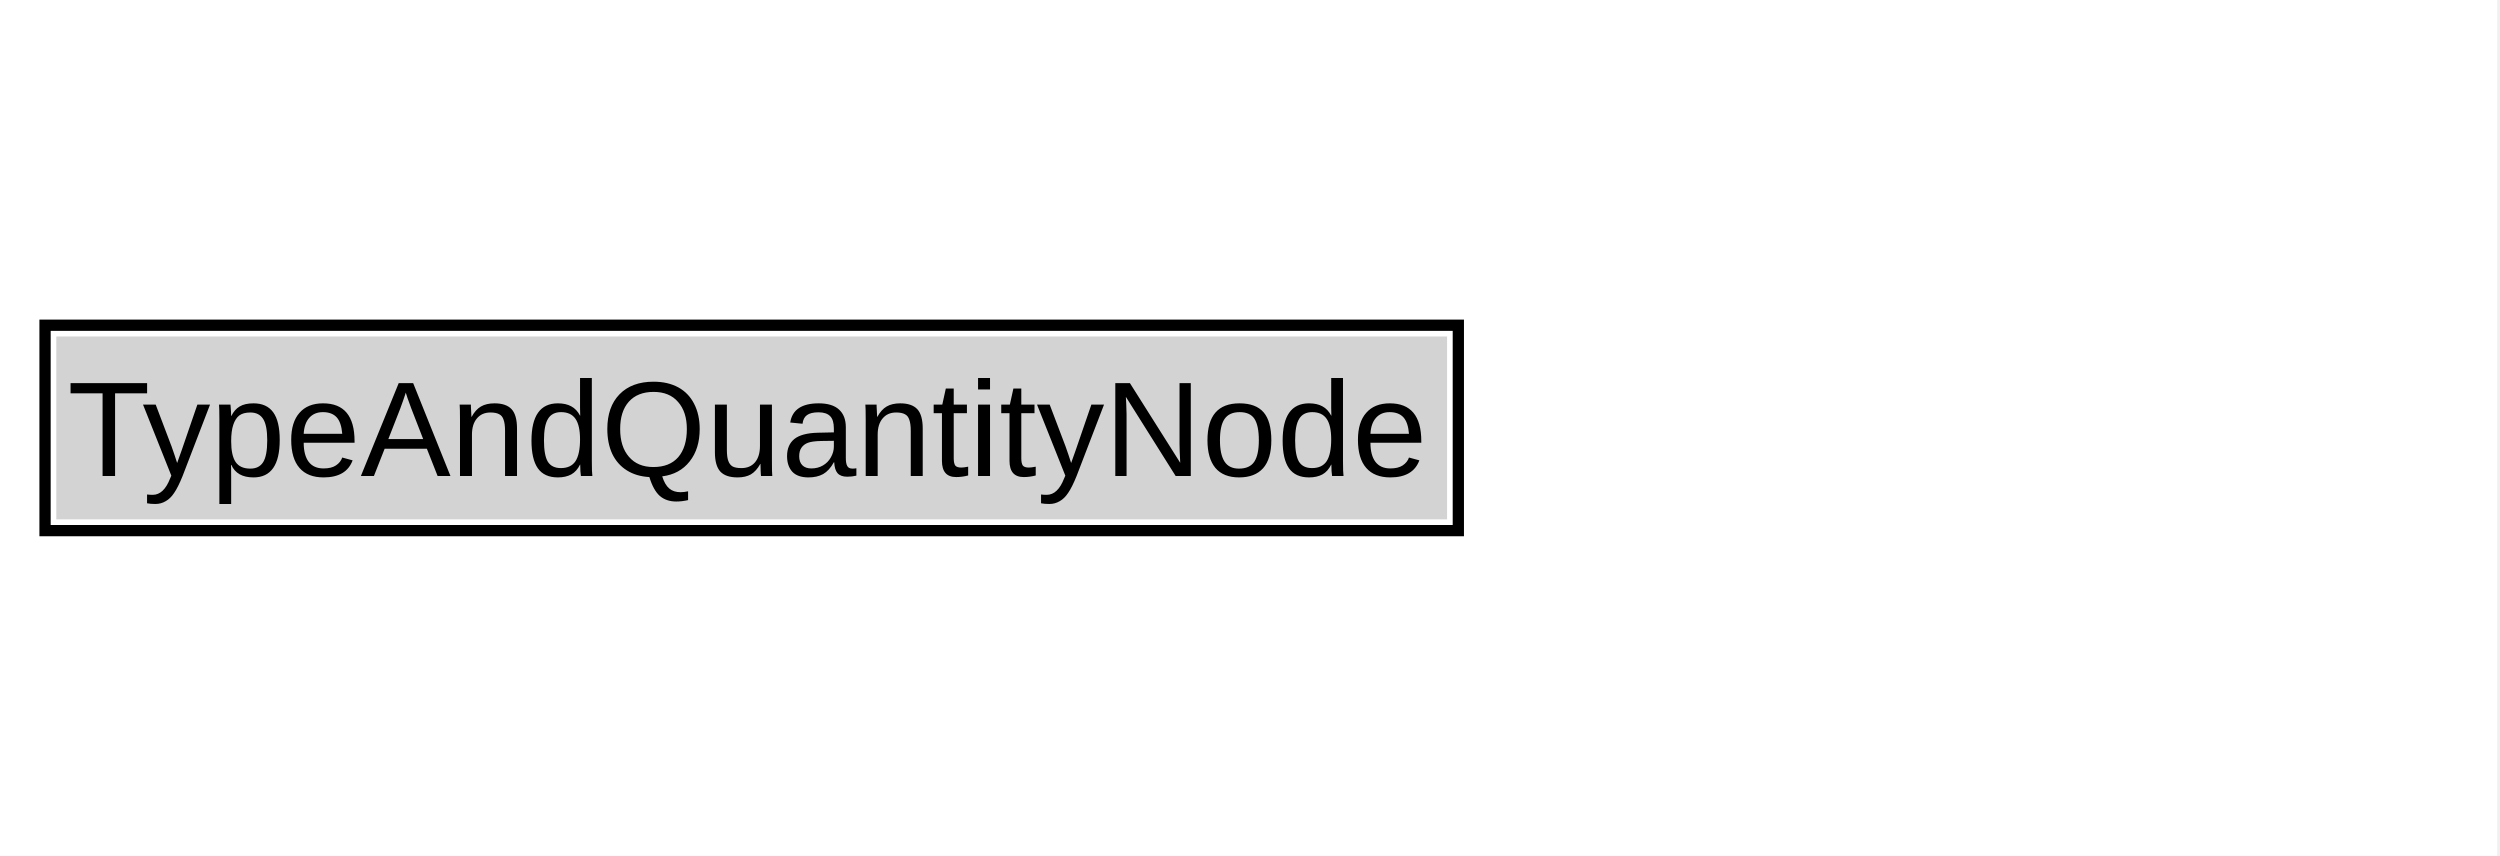
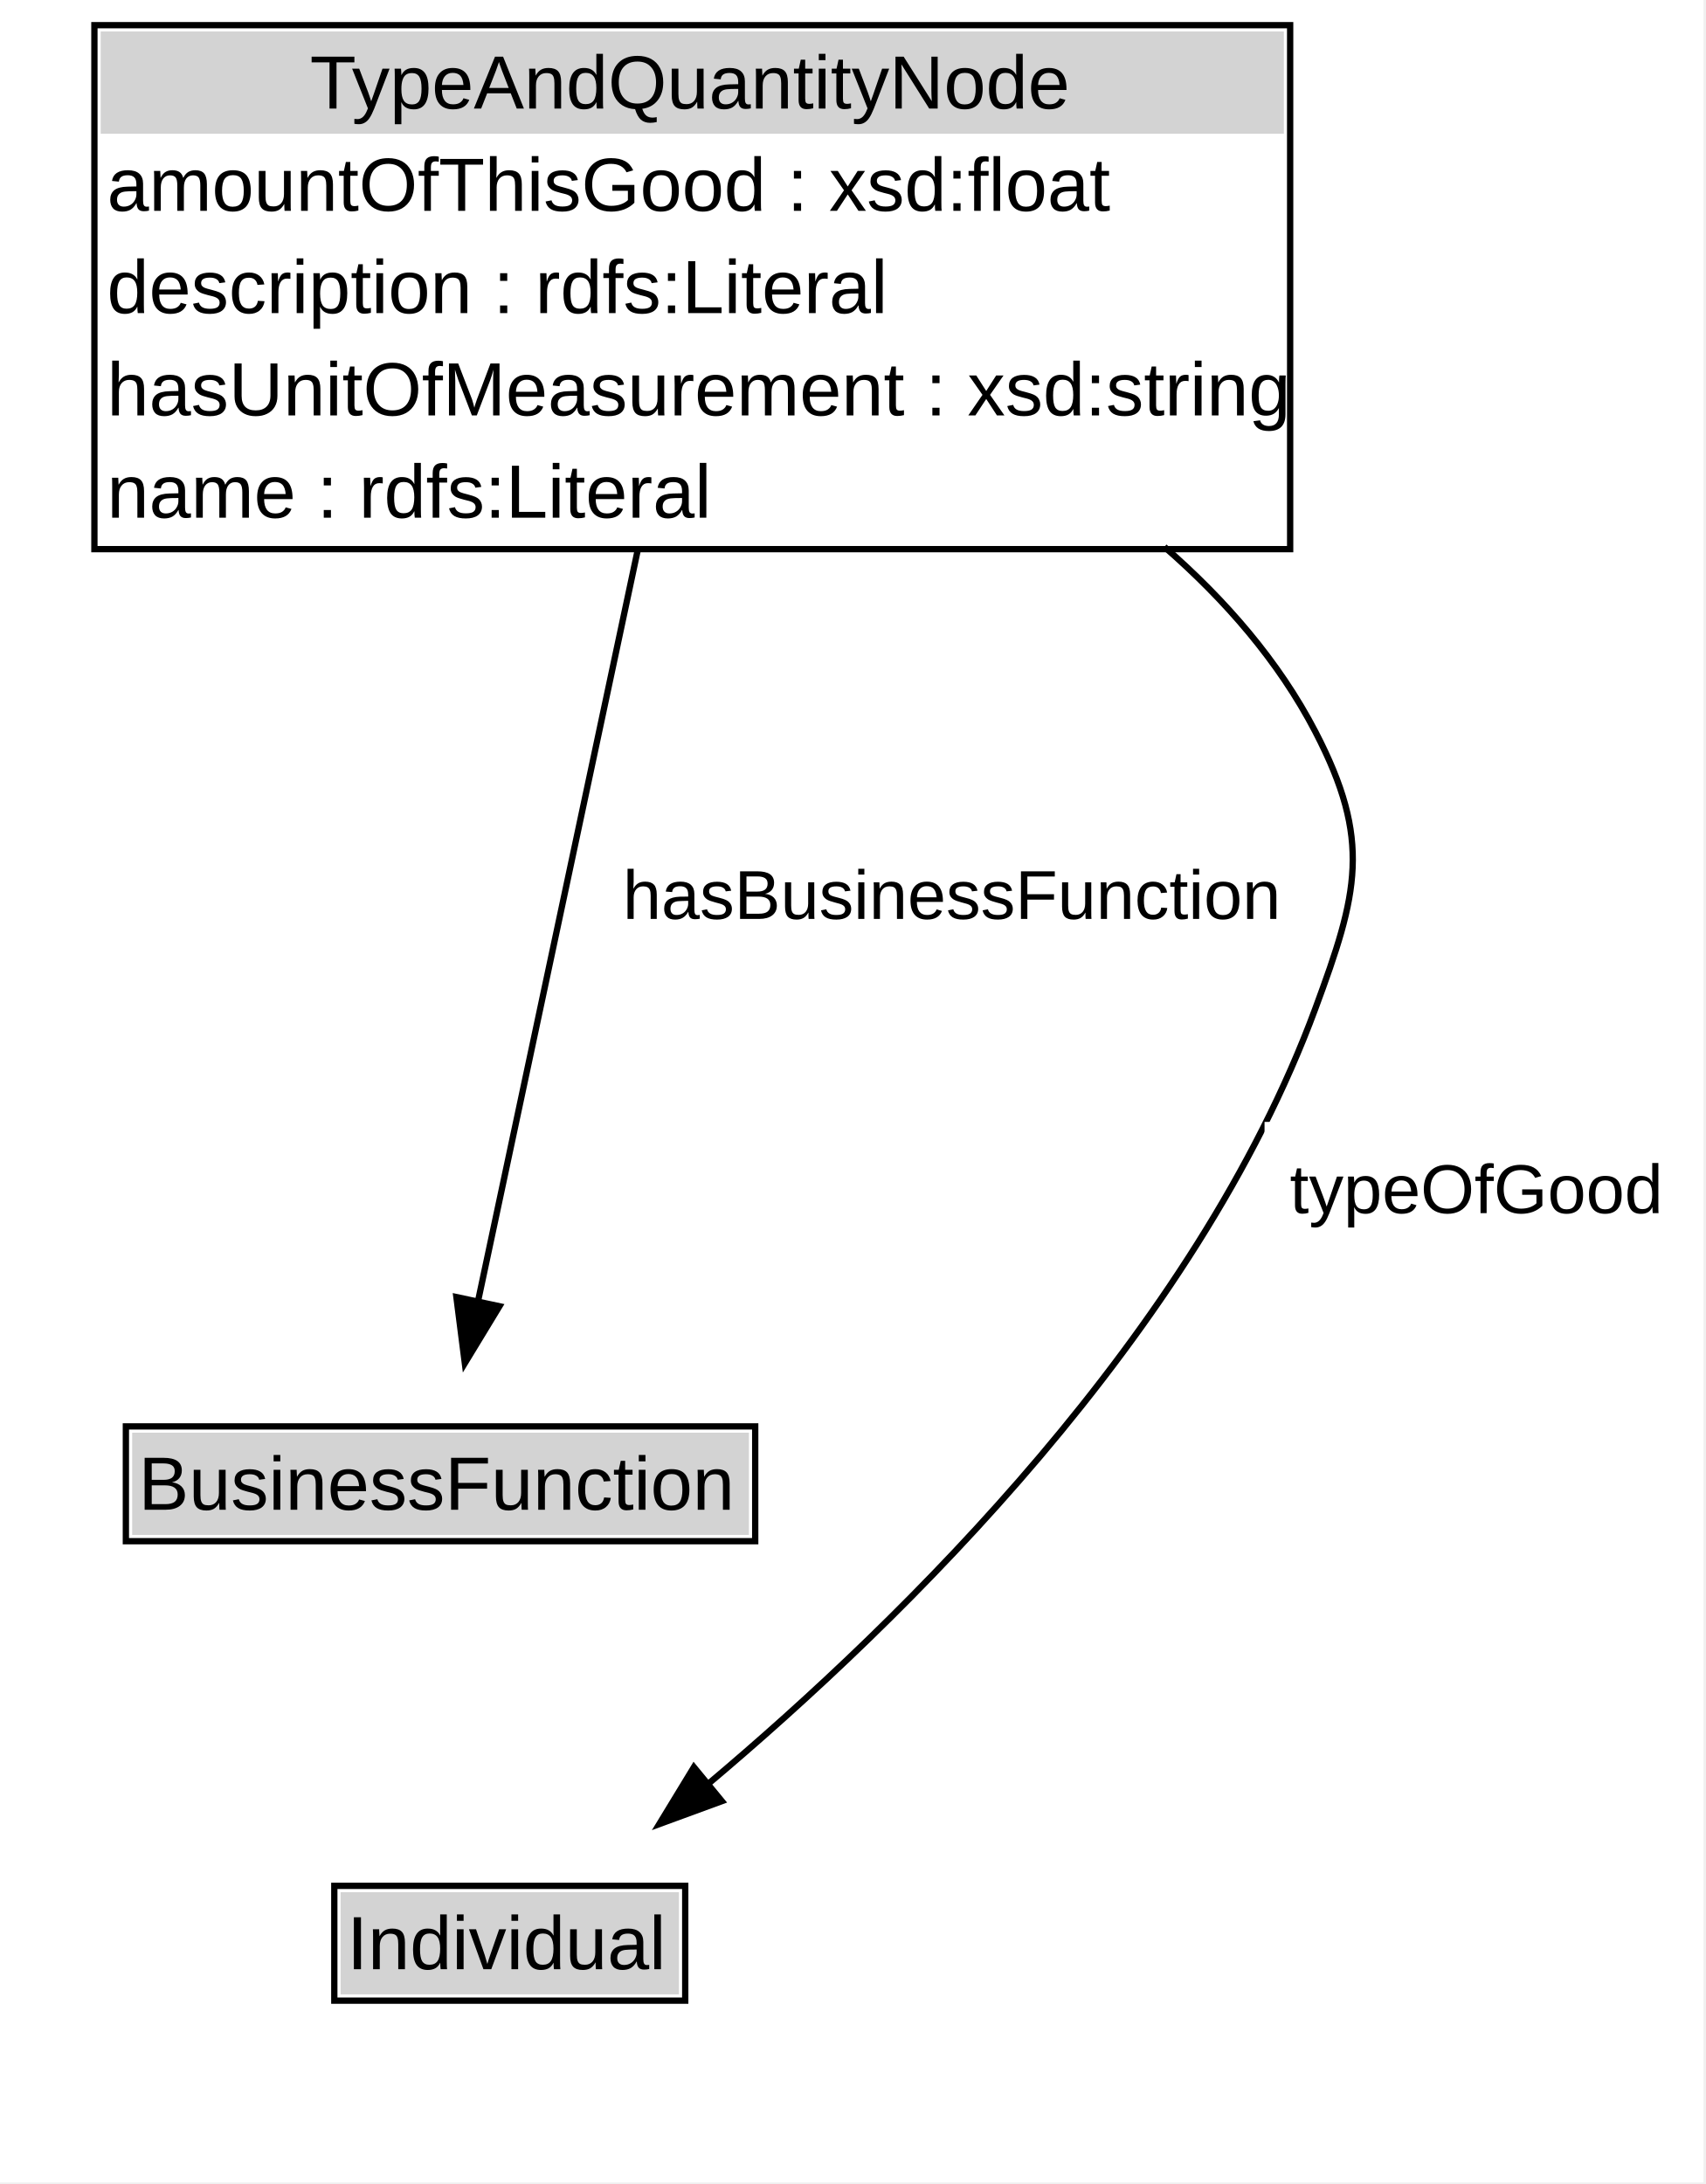
- <svg xmlns="http://www.w3.org/2000/svg" xmlns:xlink="http://www.w3.org/1999/xlink" width="222pt" height="76pt" viewBox="0.00 0.00 222.00 76.00">
-   <g id="graph0" class="graph" transform="scale(1 1) rotate(0) translate(4 72)">
-     <polygon fill="white" stroke="none" points="-4,4 -4,-72 217.75,-72 217.75,4 -4,4" />
-     <g id="clust2" class="cluster">
+ <svg xmlns="http://www.w3.org/2000/svg" xmlns:xlink="http://www.w3.org/1999/xlink" width="271pt" height="347pt" viewBox="0.00 0.00 271.00 347.00">
+   <g id="graph0" class="graph" transform="scale(1 1) rotate(0) translate(4 342.75)">
+     <polygon fill="white" stroke="none" points="-4,4 -4,-342.75 266.68,-342.75 266.68,4 -4,4" />
+     <g id="clust3" class="cluster">
</g>
    <g id="node1" class="node">
      <g id="a_node1">
        <a xlink:href="../TypeAndQuantityNode" xlink:title="&lt;TABLE&gt;">
-           <polygon fill="lightgray" stroke="none" points="1,-25.88 1,-42.12 124.5,-42.12 124.5,-25.88 1,-25.88" />
-           <text xml:space="preserve" text-anchor="start" x="2" y="-29.73" font-family="Arial" font-size="12.00">TypeAndQuantityNode</text>
-           <polygon fill="none" stroke="black" points="0,-24.88 0,-43.12 125.5,-43.12 125.5,-24.88 0,-24.88" />
+           <polygon fill="lightgray" stroke="none" points="12,-321.5 12,-337.75 200,-337.75 200,-321.5 12,-321.5" />
+           <text xml:space="preserve" text-anchor="start" x="45.25" y="-325.5" font-family="Arial" font-size="12.00">TypeAndQuantityNode</text>
+           <text xml:space="preserve" text-anchor="start" x="13" y="-309.25" font-family="Arial" font-size="12.00">amountOfThisGood : xsd:float</text>
+           <text xml:space="preserve" text-anchor="start" x="13" y="-293" font-family="Arial" font-size="12.00">description : rdfs:Literal</text>
+           <text xml:space="preserve" text-anchor="start" x="13" y="-276.75" font-family="Arial" font-size="12.00">hasUnitOfMeasurement : xsd:string</text>
+           <text xml:space="preserve" text-anchor="start" x="13" y="-260.5" font-family="Arial" font-size="12.00">name : rdfs:Literal</text>
+           <polygon fill="none" stroke="black" points="11,-255.5 11,-338.75 201,-338.75 201,-255.5 11,-255.5" />
        </a>
      </g>
    </g>
+     <g id="node3" class="node">
+       <g id="a_node3">
+         <a xlink:href="../BusinessFunction" xlink:title="&lt;TABLE&gt;">
+           <polygon fill="lightgray" stroke="none" points="17,-98.88 17,-115.12 115,-115.12 115,-98.88 17,-98.88" />
+           <text xml:space="preserve" text-anchor="start" x="18" y="-102.88" font-family="Arial" font-size="12.00">BusinessFunction</text>
+           <polygon fill="none" stroke="black" points="16,-97.88 16,-116.12 116,-116.12 116,-97.88 16,-97.88" />
+         </a>
+       </g>
+     </g>
+     <g id="edge4" class="edge">
+       <path fill="none" stroke="black" d="M97.42,-255.77C89.72,-219.58 78.64,-167.45 71.9,-135.75" />
+       <polygon fill="black" stroke="black" points="75.36,-135.21 69.86,-126.16 68.52,-136.67 75.36,-135.21" />
+       <polygon fill="white" stroke="none" points="90.95,-189.75 90.95,-211.25 200.95,-211.25 200.95,-189.75 90.95,-189.75" />
+       <text xml:space="preserve" text-anchor="start" x="94.95" y="-196.75" font-family="Arial" font-size="11.00">hasBusinessFunction</text>
+     </g>
+     <g id="node4" class="node">
+       <g id="a_node4">
+         <a xlink:href="../Individual" xlink:title="&lt;TABLE&gt;">
+           <polygon fill="lightgray" stroke="none" points="50.12,-25.88 50.12,-42.12 103.88,-42.12 103.88,-25.88 50.12,-25.88" />
+           <text xml:space="preserve" text-anchor="start" x="51.12" y="-29.88" font-family="Arial" font-size="12.00">Individual</text>
+           <polygon fill="none" stroke="black" points="49.12,-24.88 49.12,-43.12 104.88,-43.12 104.88,-24.88 49.12,-24.88" />
+         </a>
+       </g>
+     </g>
+     <g id="edge5" class="edge">
+       <path fill="none" stroke="black" d="M181.02,-255.86C190.67,-247.46 199.19,-237.69 205,-226.5 214.01,-209.14 211.78,-200.84 205,-182.5 185.97,-130.97 139.76,-85.59 108.4,-59.21" />
+       <polygon fill="black" stroke="black" points="110.7,-56.58 100.75,-52.93 106.26,-61.98 110.7,-56.58" />
+       <polygon fill="white" stroke="none" points="196.93,-143 196.93,-164.5 262.68,-164.5 262.68,-143 196.93,-143" />
+       <text xml:space="preserve" text-anchor="start" x="200.93" y="-150" font-family="Arial" font-size="11.00">typeOfGood</text>
+     </g>
  </g>
</svg>
